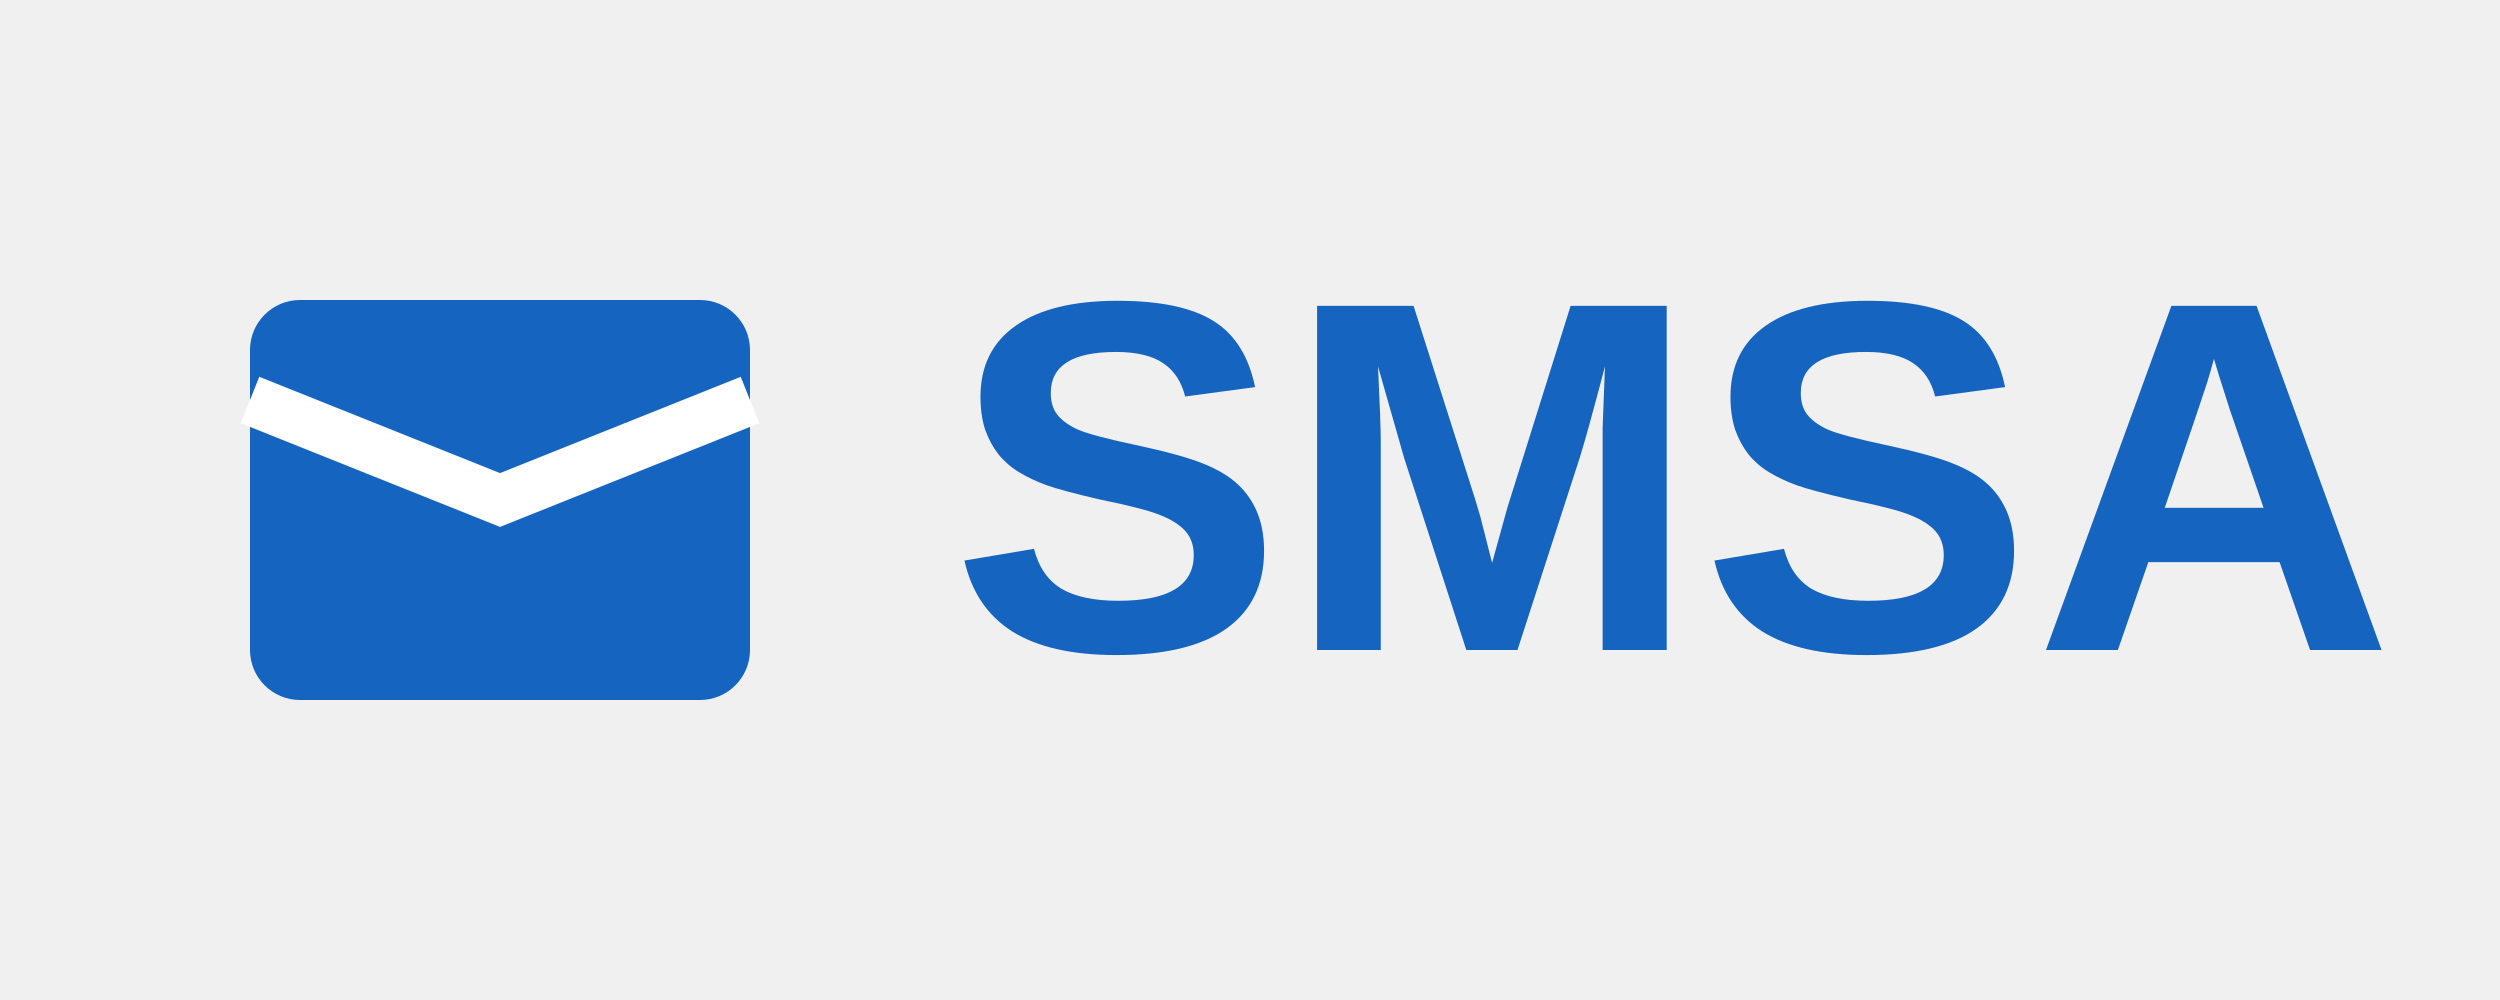
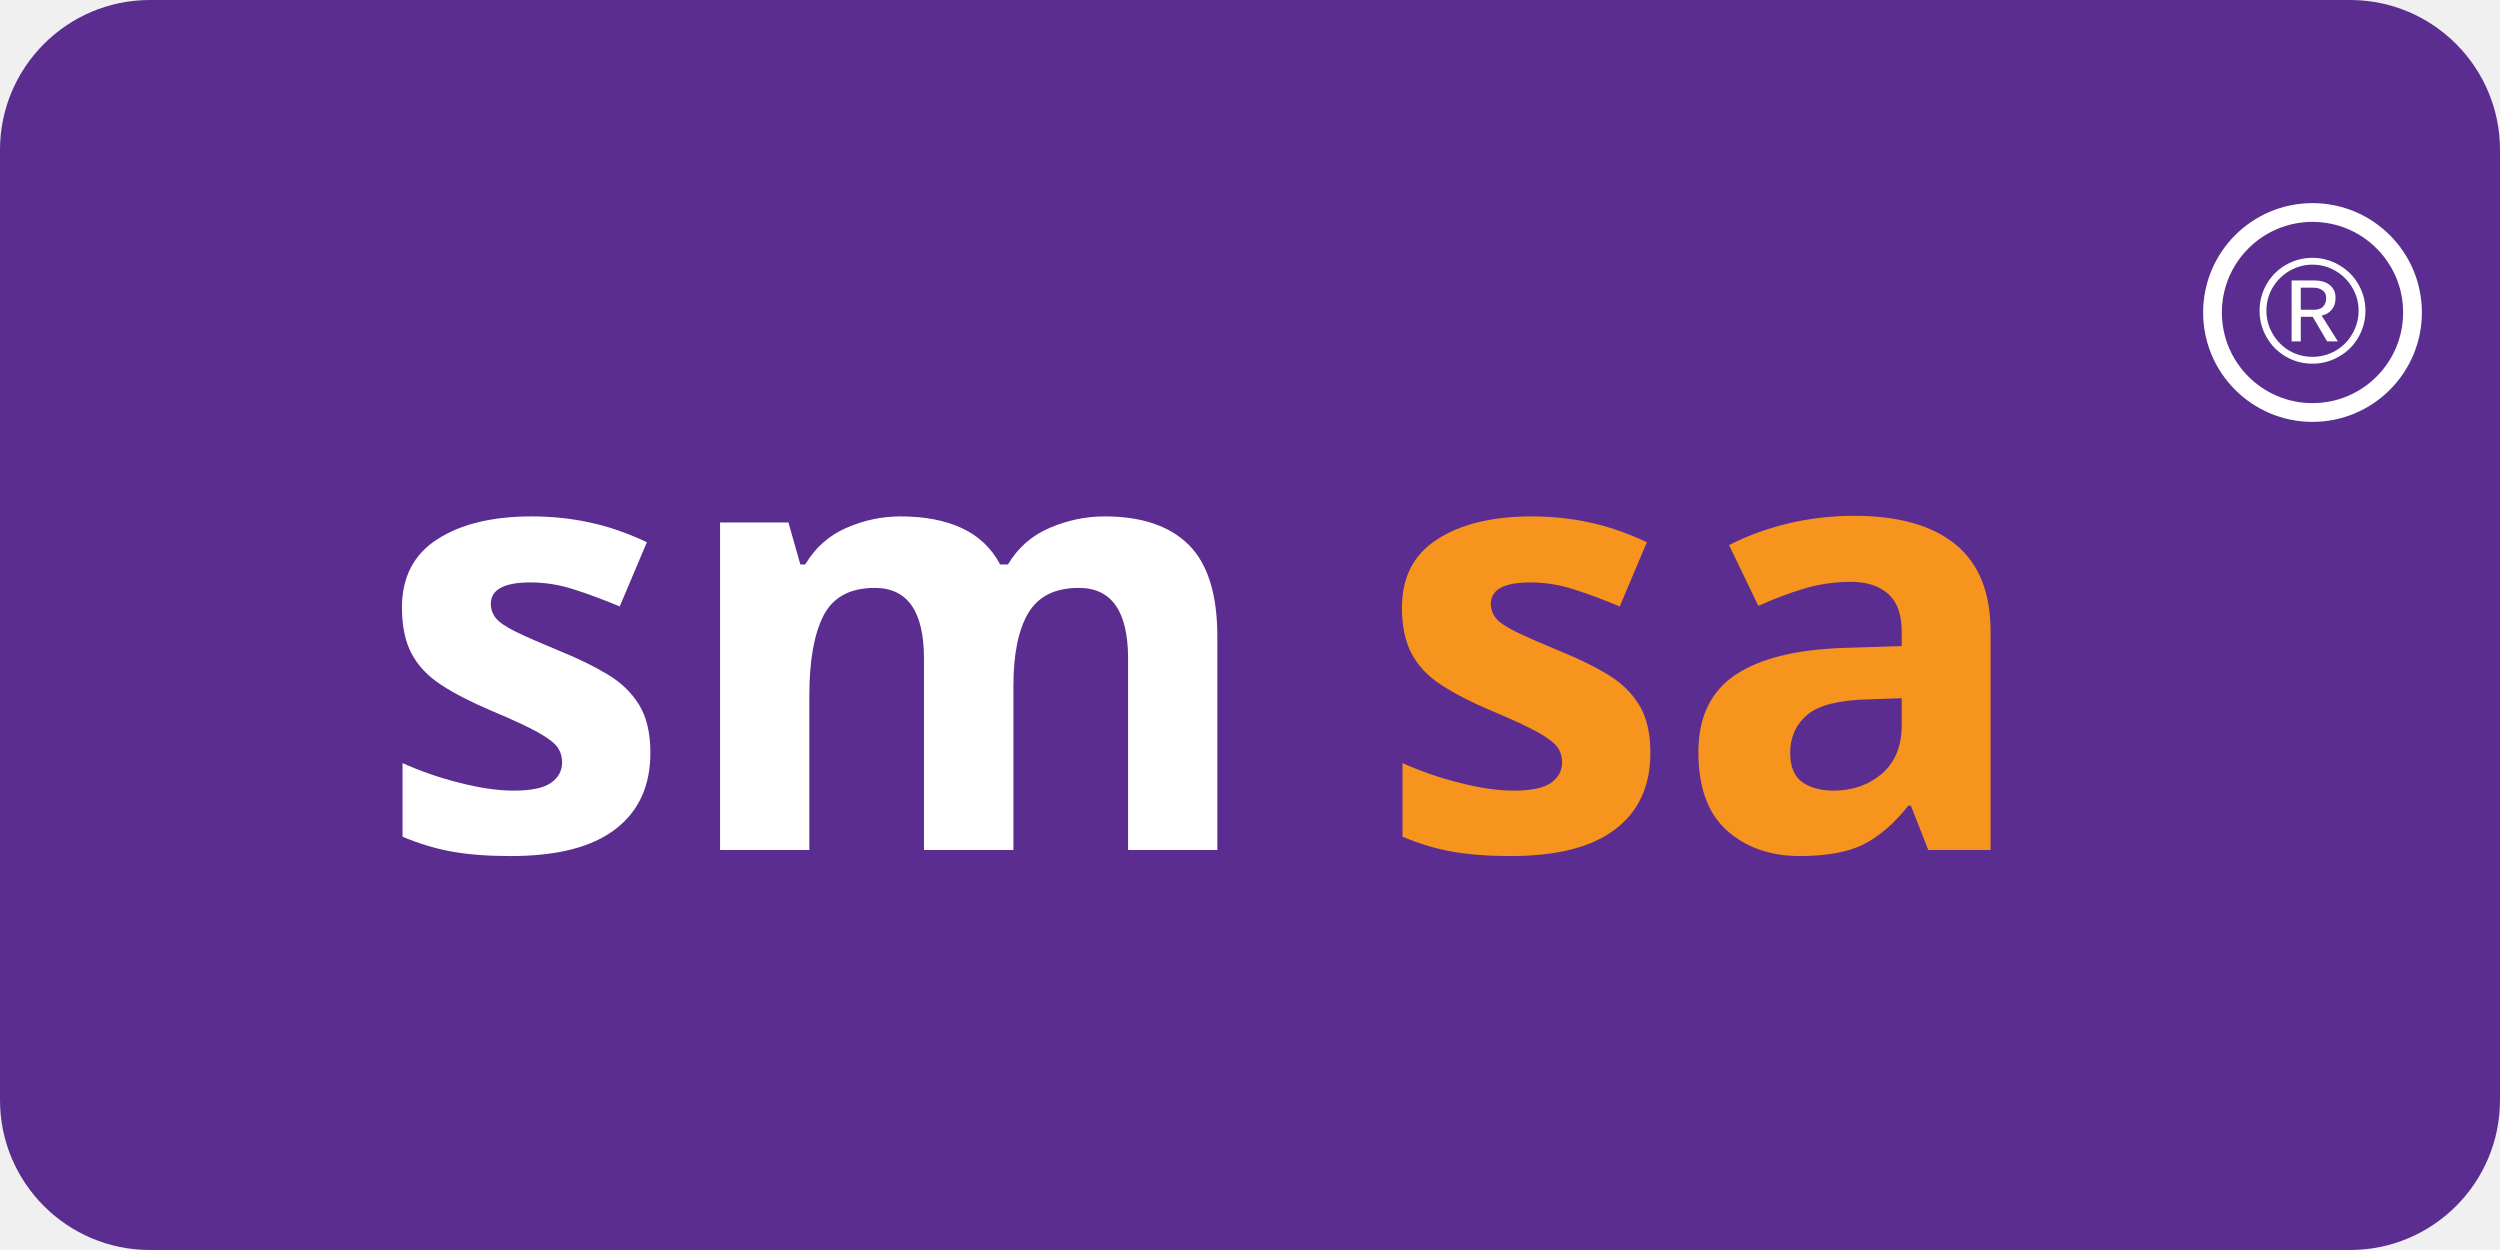
- <svg xmlns="http://www.w3.org/2000/svg" viewBox="0 0 100 40" fill="none">
-   <rect x="10" y="12" width="20" height="16" rx="2" fill="#1565C0" />
-   <path d="M 10 16 L 20 20 L 30 16" stroke="white" stroke-width="2" fill="none" />
-   <text x="38" y="26" font-family="Arial, sans-serif" font-size="20" font-weight="bold" fill="#1565C0">SMSA</text>
+ <svg xmlns="http://www.w3.org/2000/svg" viewBox="0 0 200 100" fill="none">
+   <rect width="200" height="100" rx="12" fill="#5B2D90" />
+   <text x="30" y="68" font-family="Arial Black, sans-serif" font-size="48" font-weight="900" fill="white">sm</text>
+   <text x="110" y="68" font-family="Arial Black, sans-serif" font-size="48" font-weight="900" fill="#F7941D">sa</text>
+   <circle cx="185" cy="25" r="8" fill="none" stroke="white" stroke-width="1.5" />
+   <text x="185" y="29" font-family="Arial, sans-serif" font-size="12" fill="white" text-anchor="middle">®</text>
</svg>
